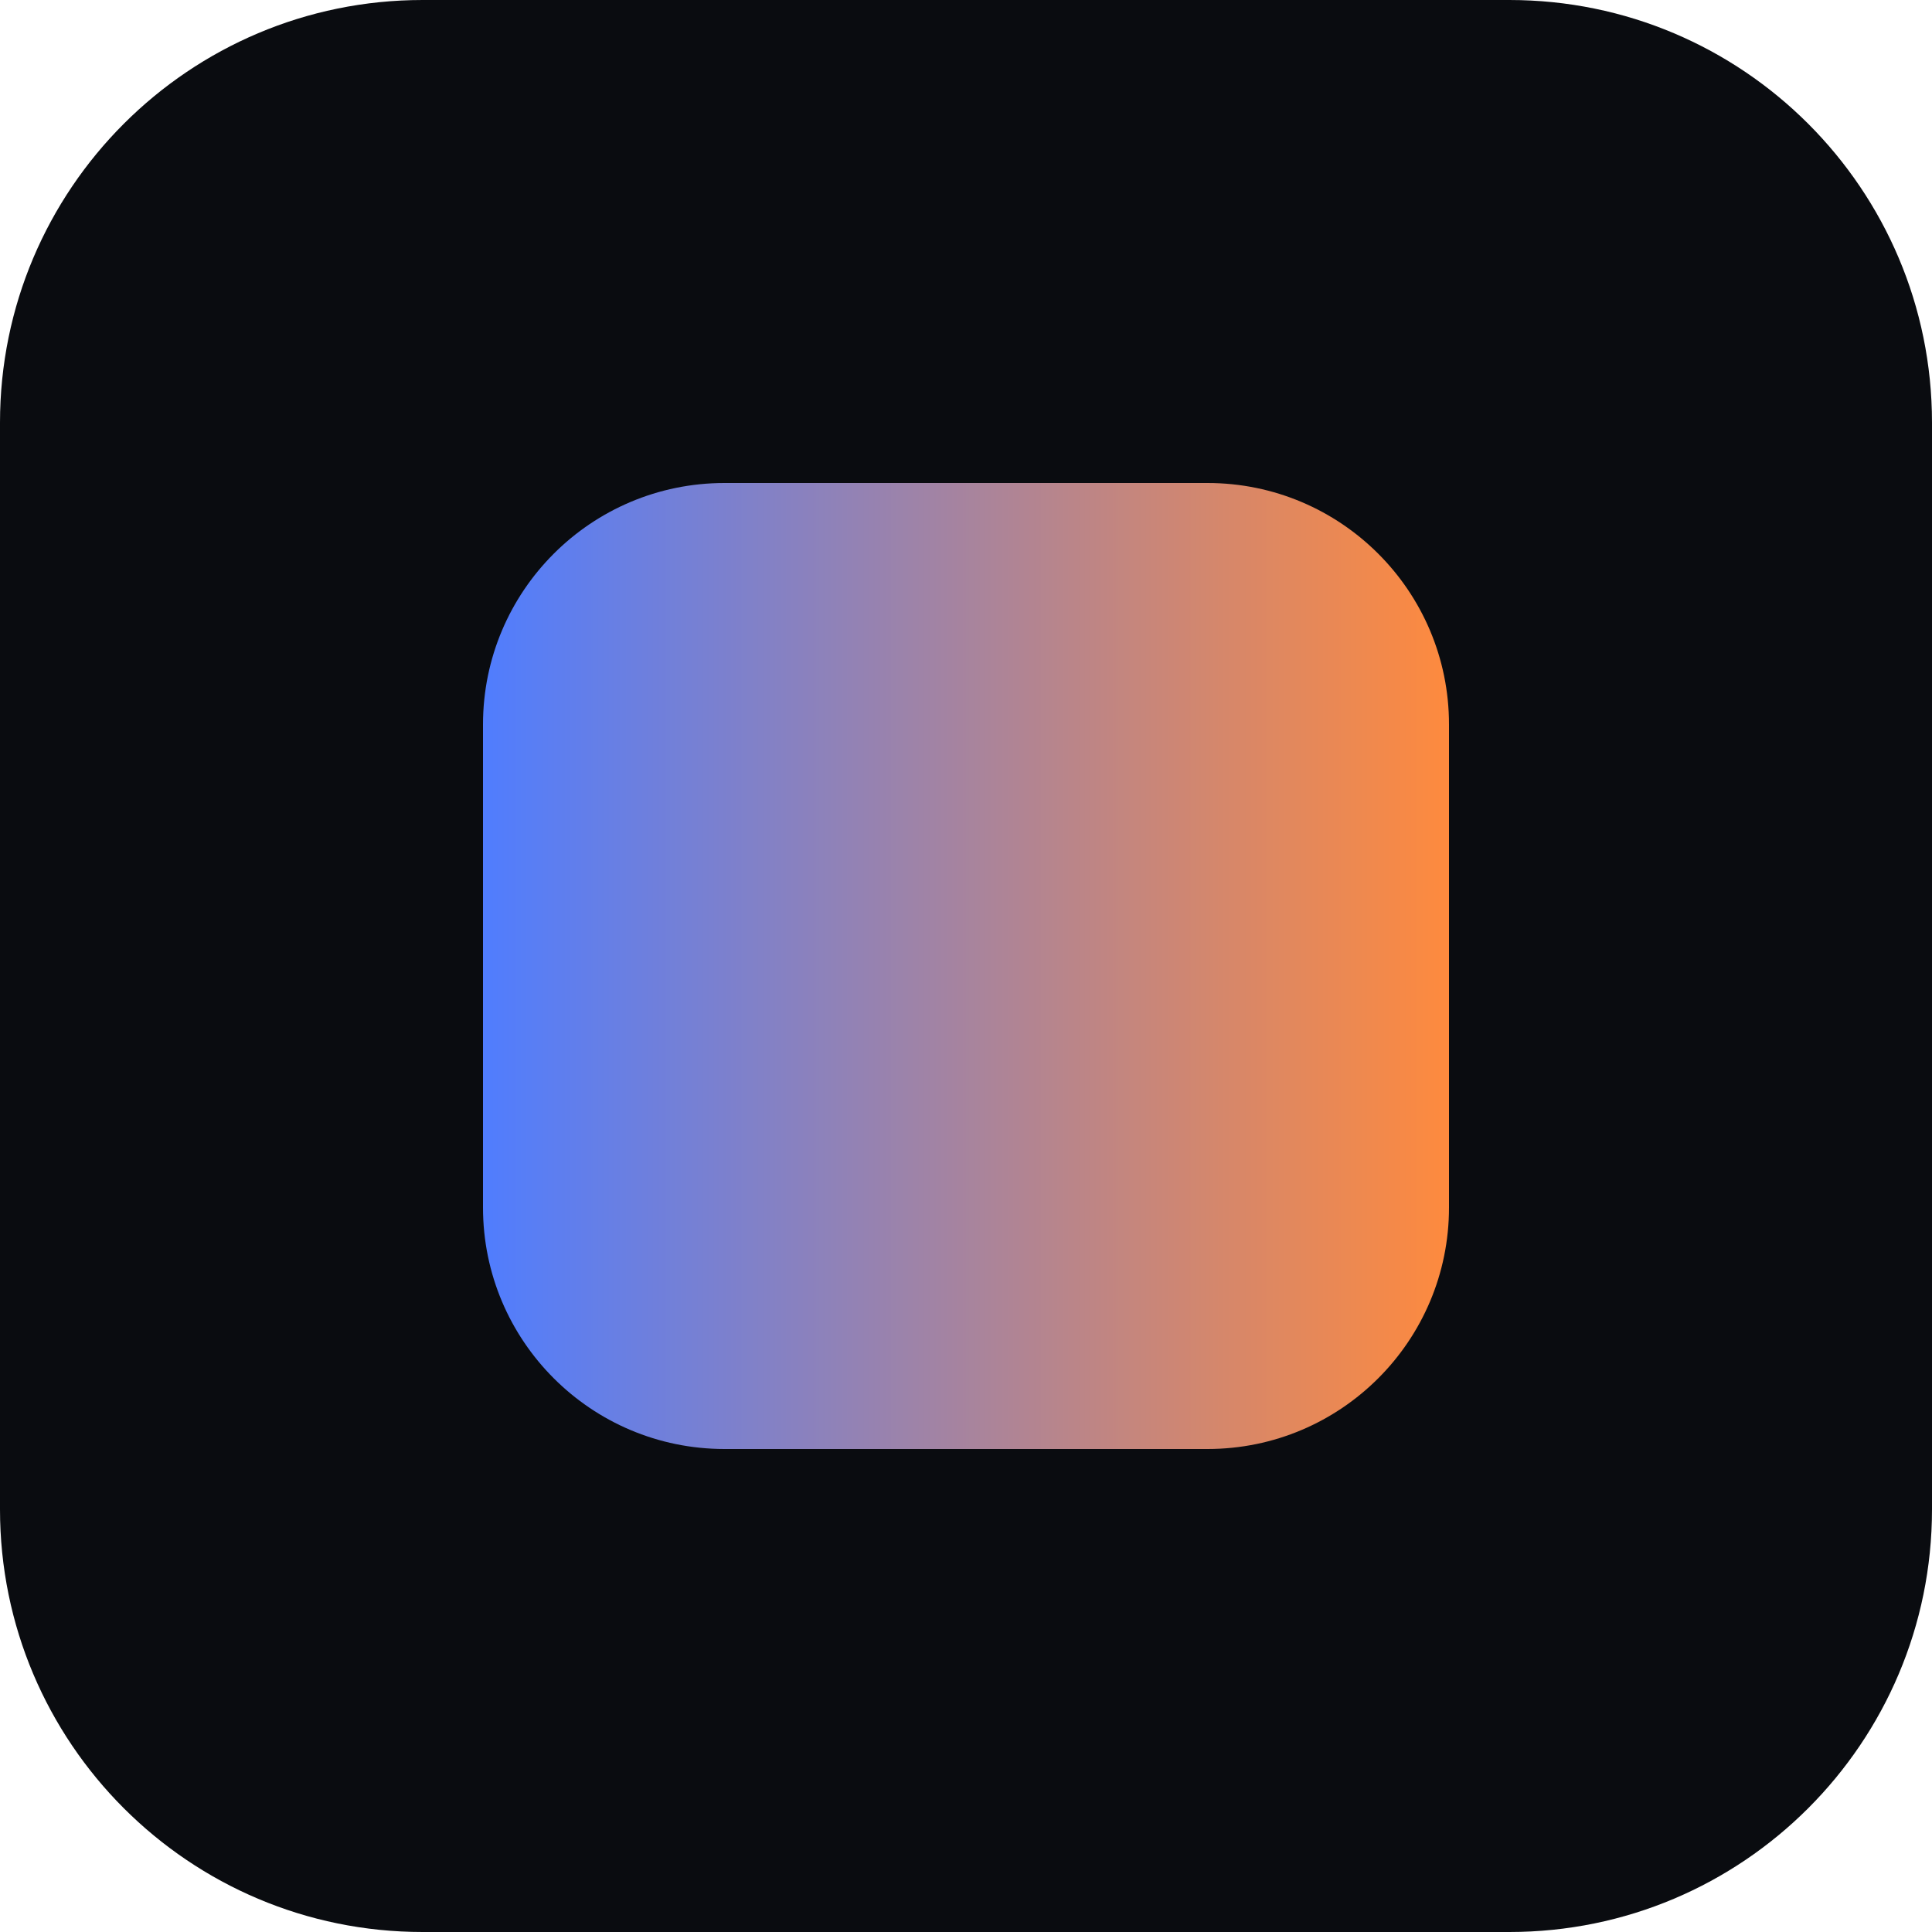
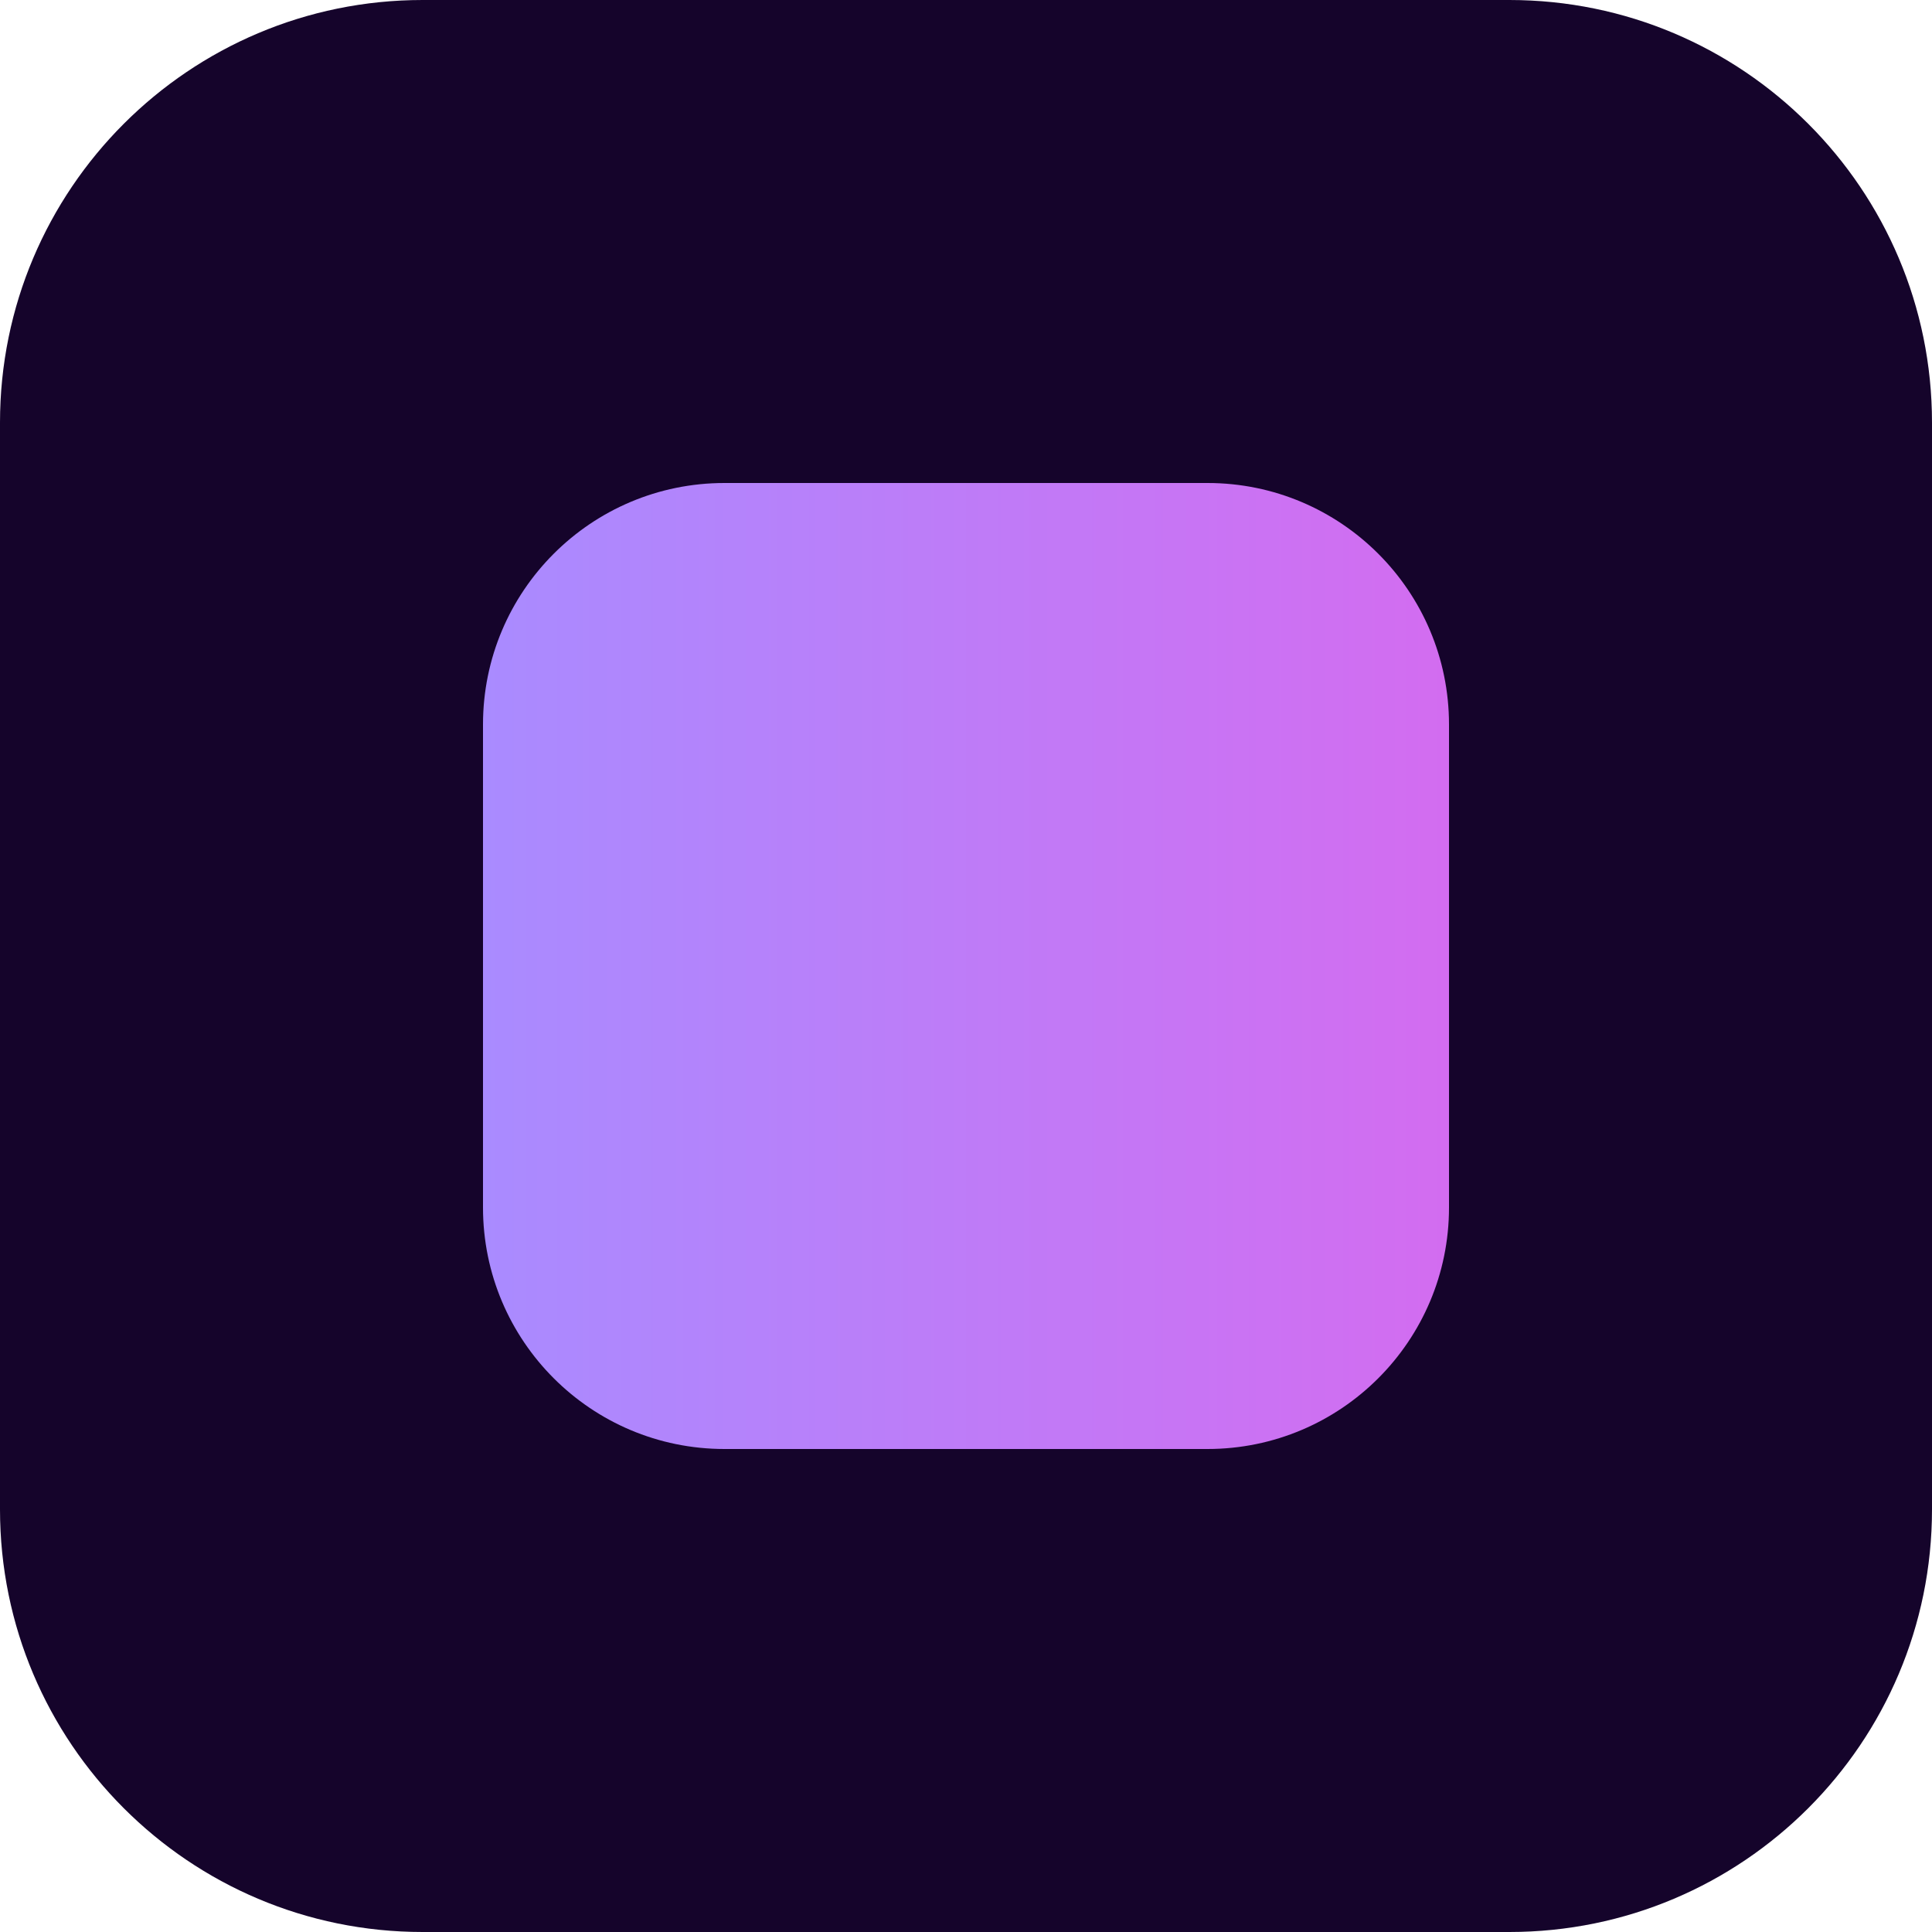
<svg xmlns="http://www.w3.org/2000/svg" viewBox="0 0 32 32">
  <defs>
    <linearGradient id="g" x1="0" x2="1">
-       <stop offset="0" stop-color="#4f7dff" />
-       <stop offset="1" stop-color="#ff8a3d" />
+       <stop offset="0" stop-color="#a98bff" />
+       <stop offset="1" stop-color="#d36cf0" />
    </linearGradient>
  </defs>
-   <rect width="32" height="32" rx="7" fill="#0a0c10" />
+   <rect width="32" height="32" rx="7" fill="#15042b" />
  <rect x="8" y="8" width="16" height="16" rx="4" fill="url(#g)" />
</svg>
